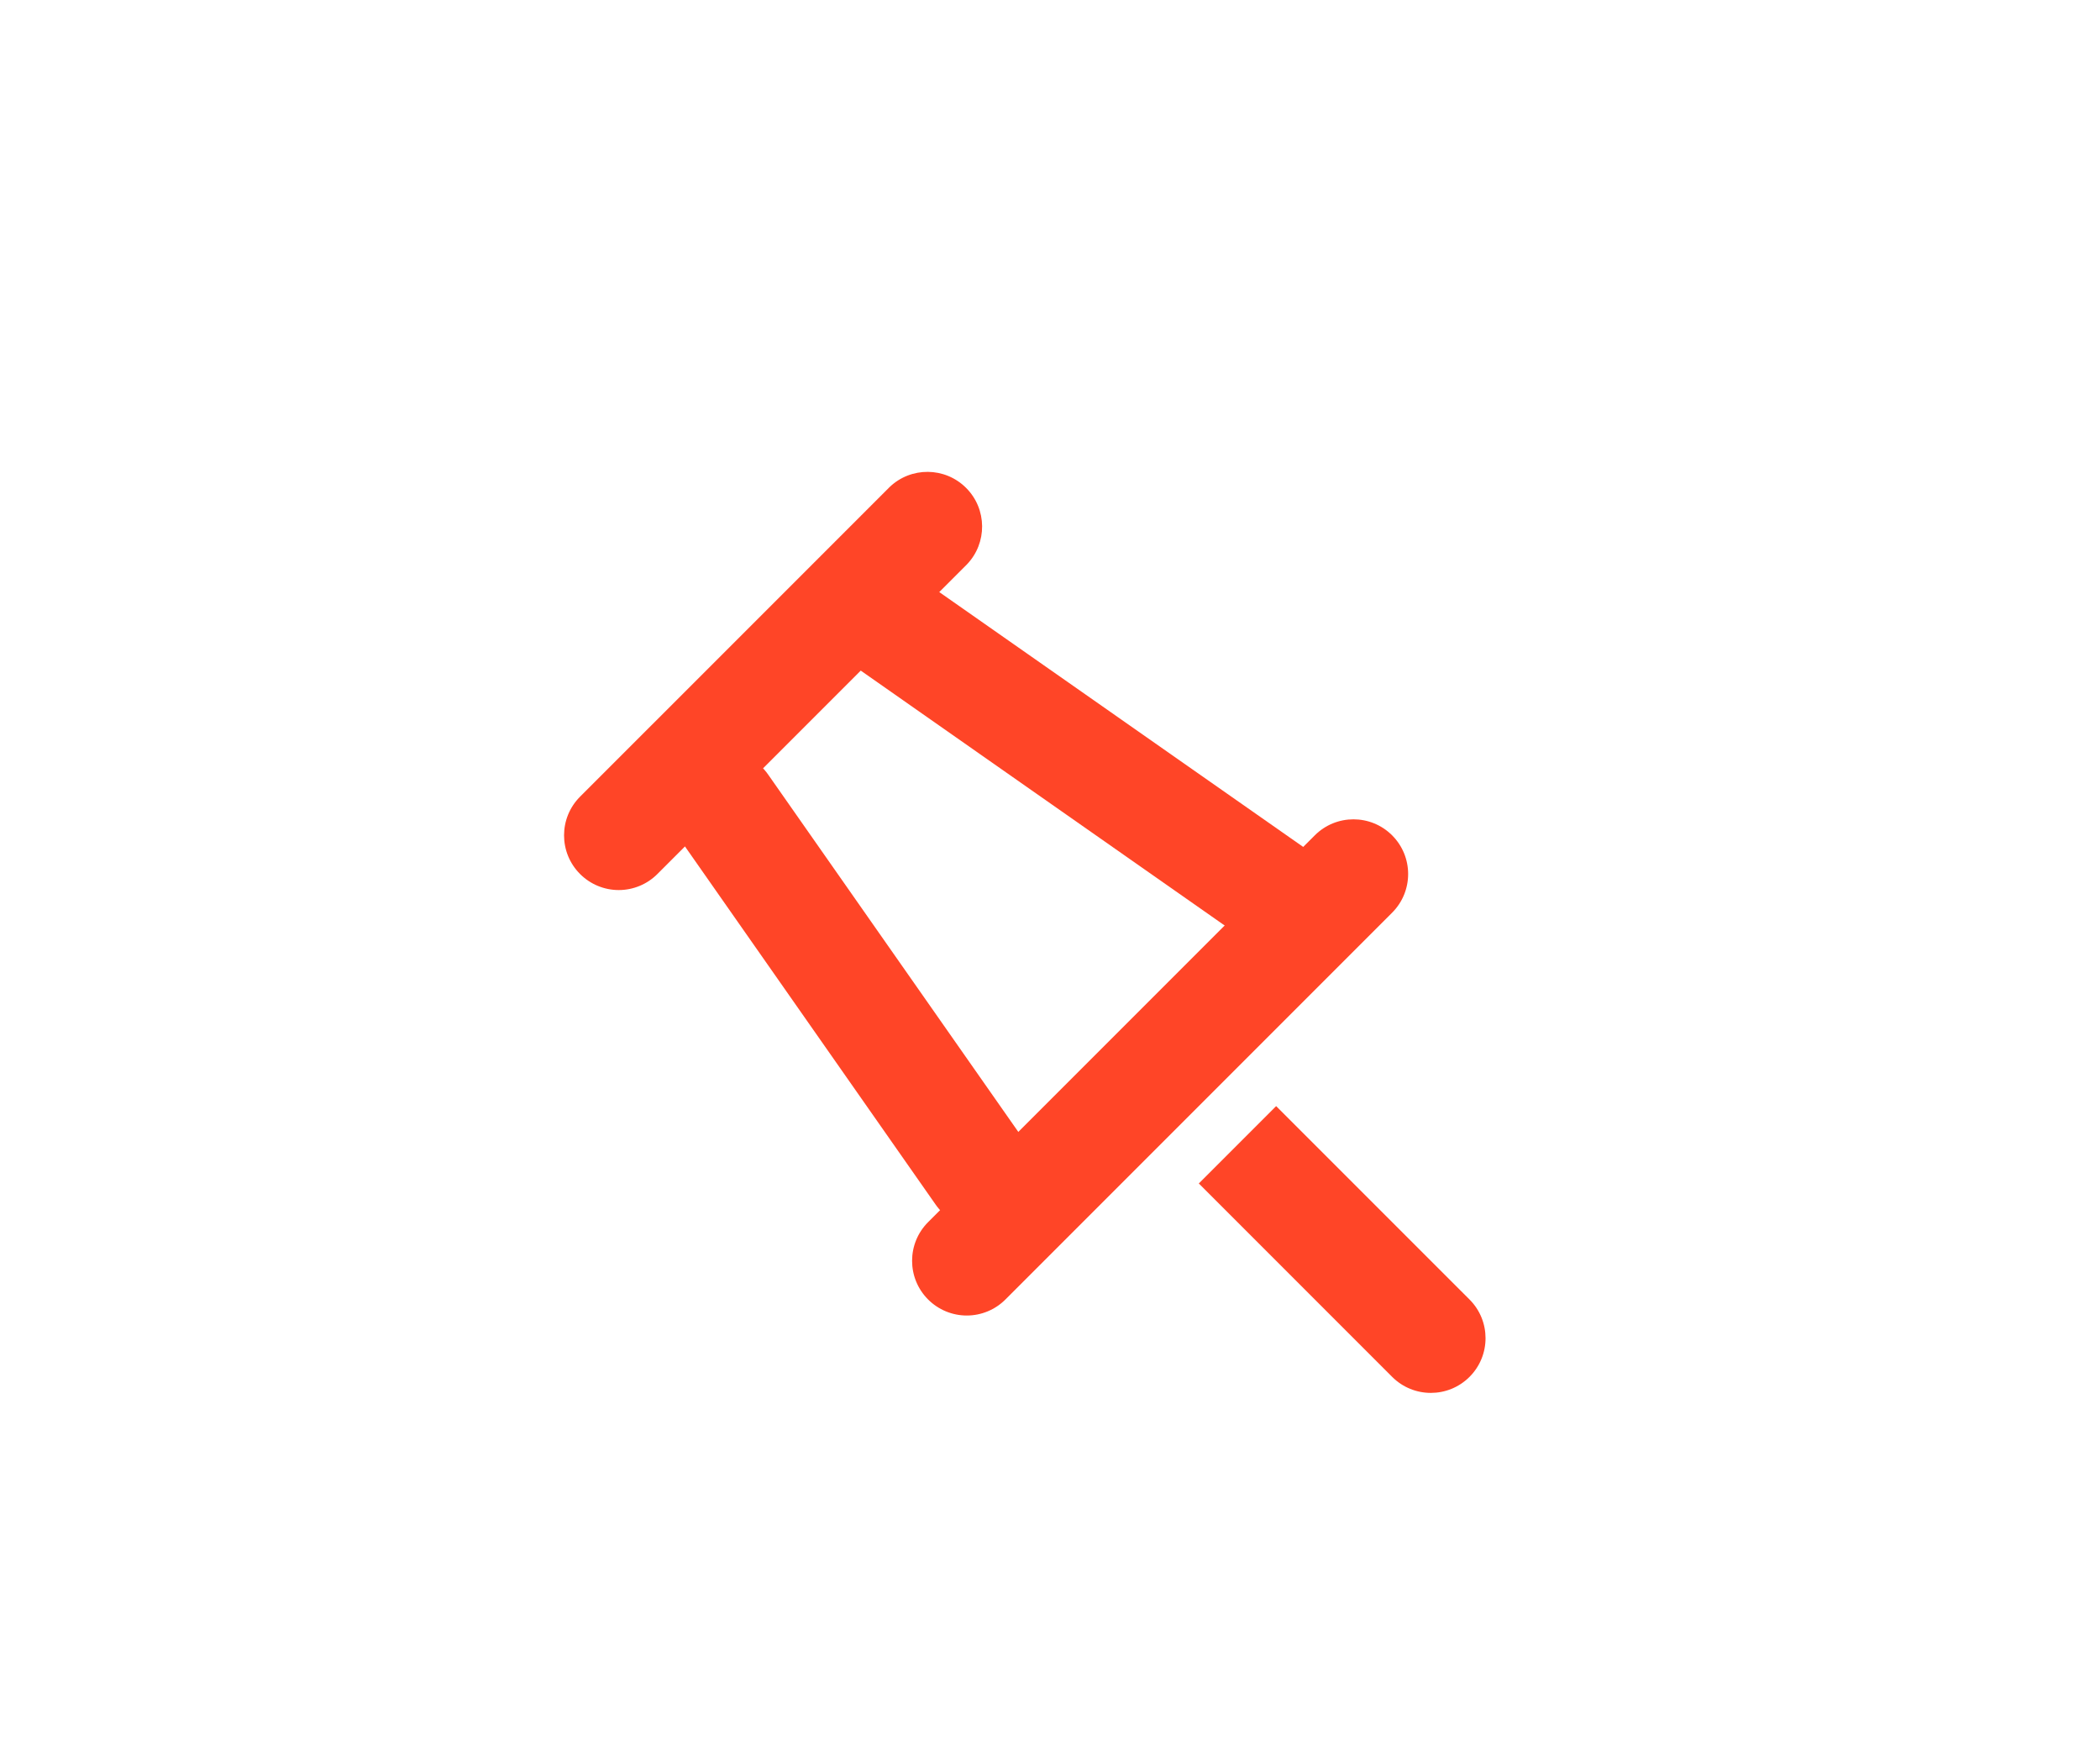
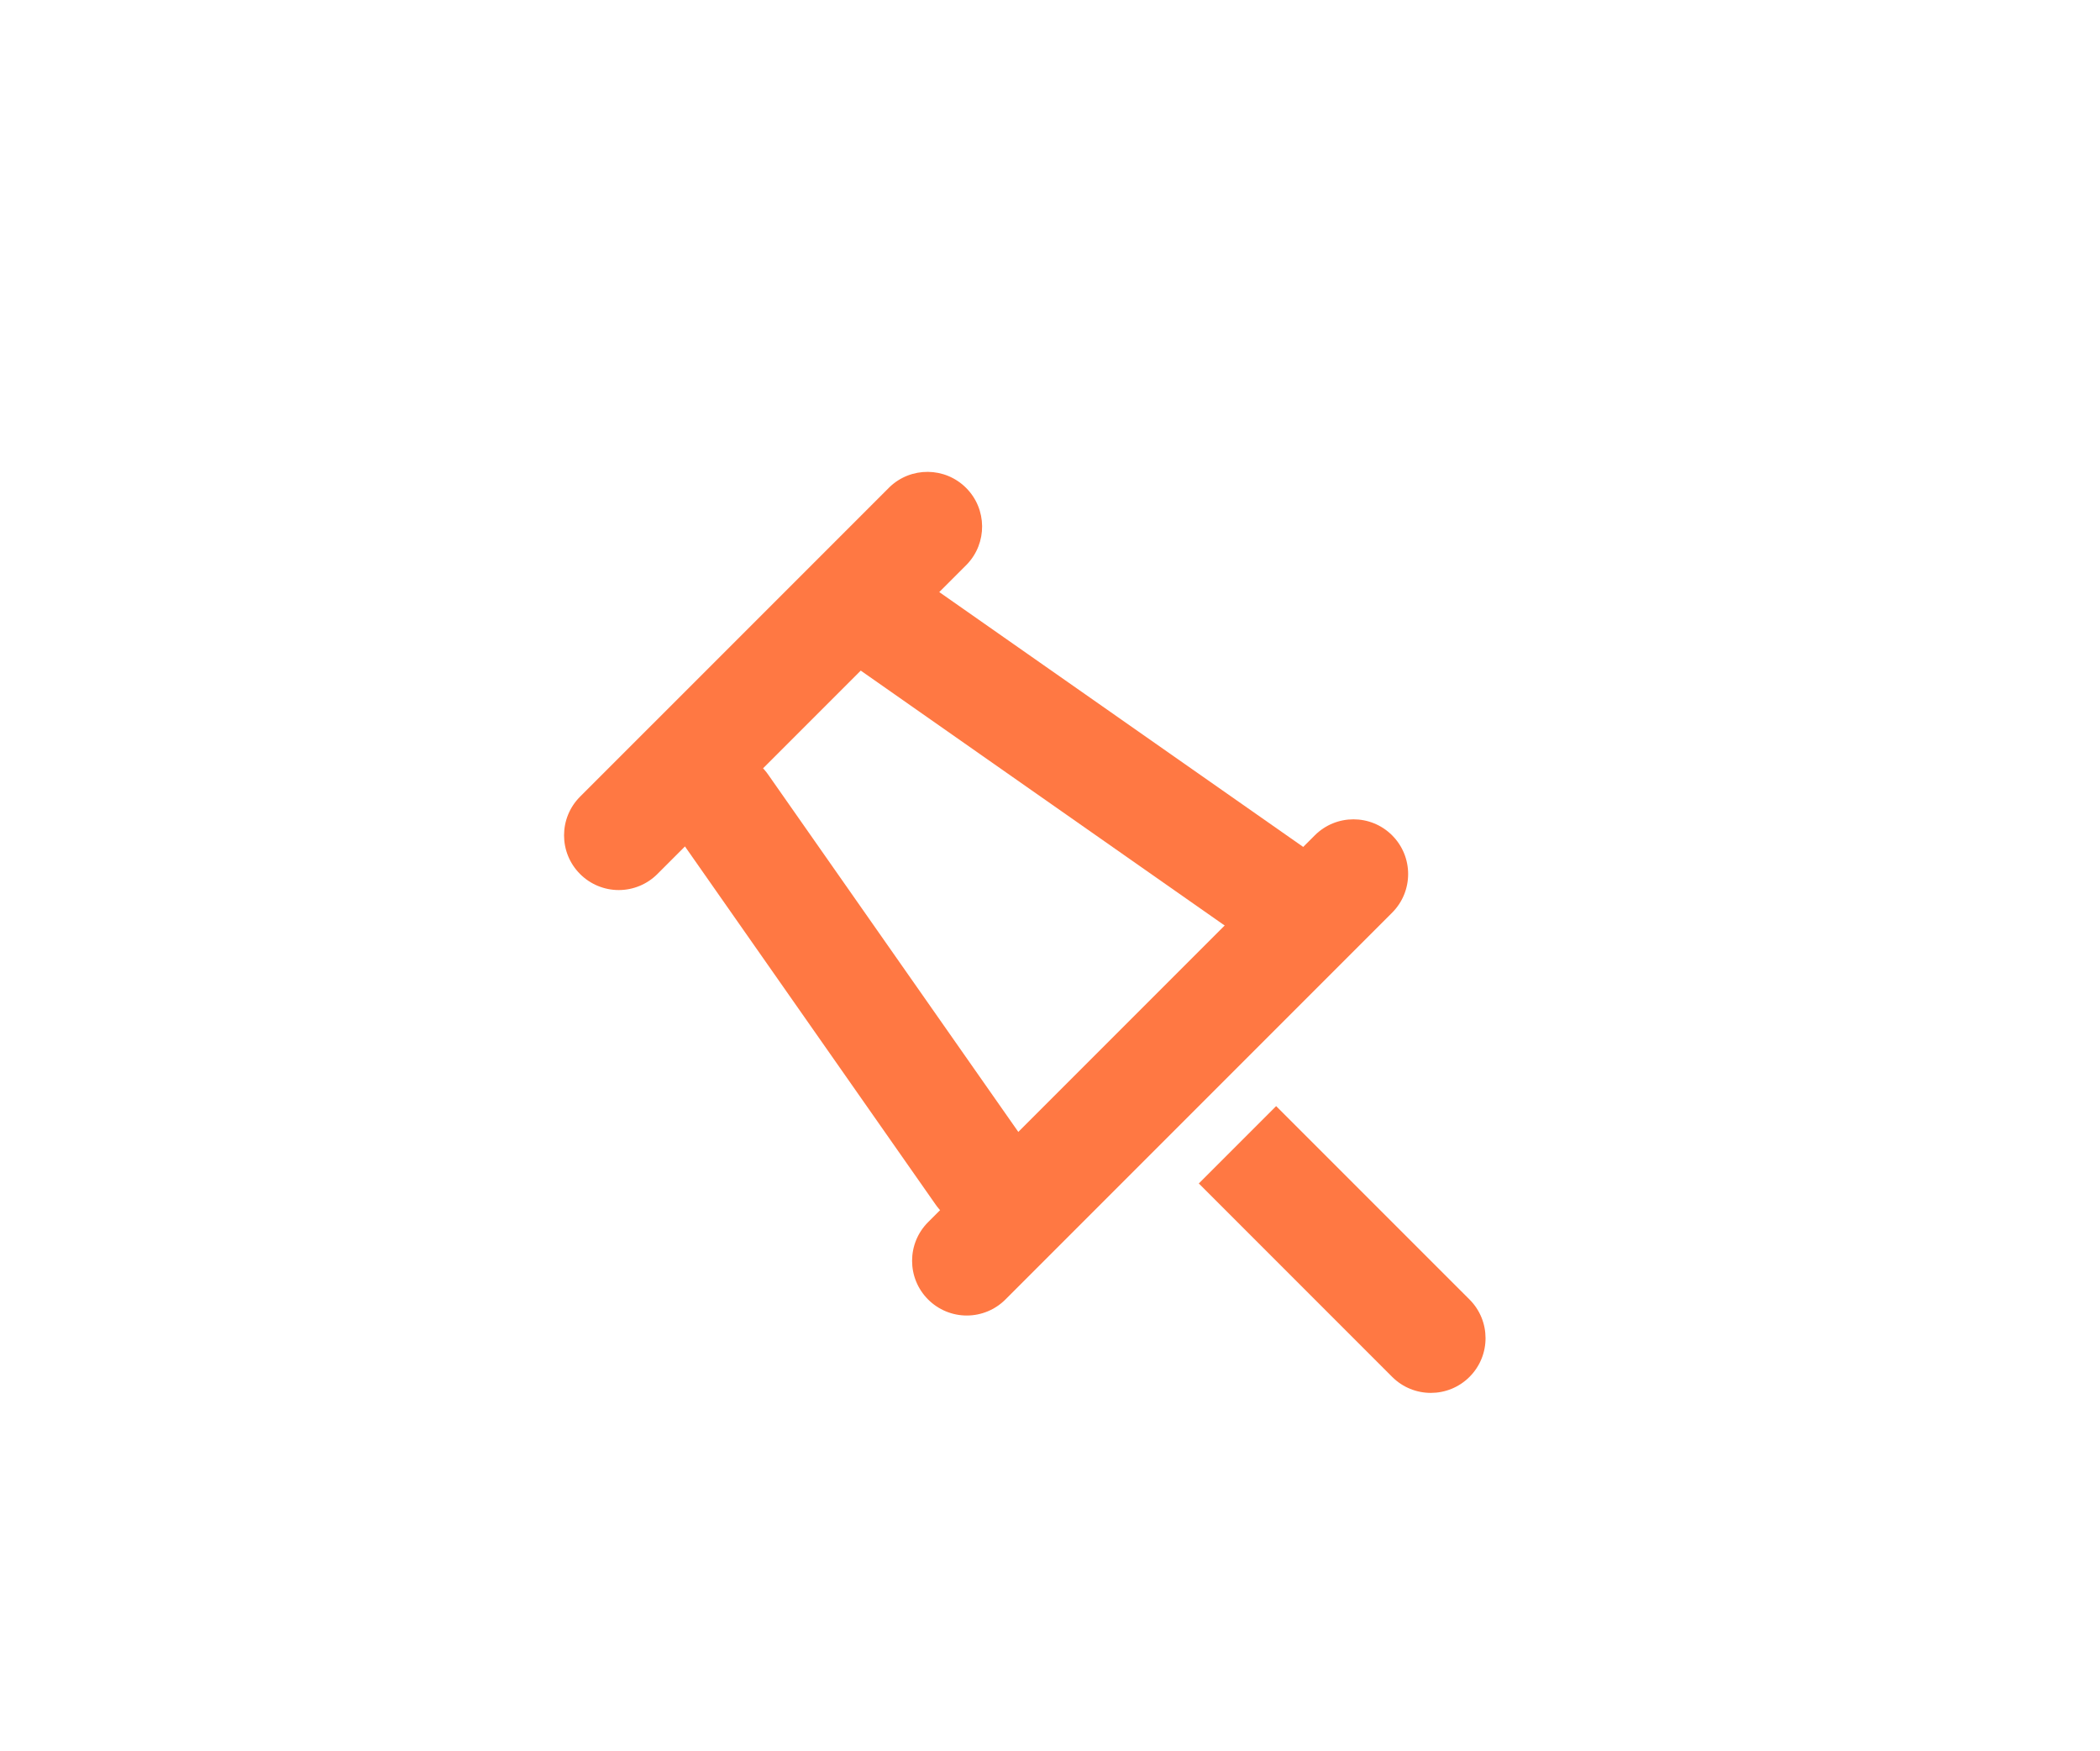
- <svg xmlns="http://www.w3.org/2000/svg" fill-rule="evenodd" clip-rule="evenodd" stroke-linejoin="round" stroke-miterlimit="1.414" viewBox="0 0 32 32" fill="#ff4527" width="24" height="20">
+ <svg xmlns="http://www.w3.org/2000/svg" fill-rule="evenodd" clip-rule="evenodd" stroke-linejoin="round" stroke-miterlimit="1.414" viewBox="0 0 32 32" fill="#ff7843" width="24" height="20">
  <g fill-rule="non-zero">
    <path d="M7.407 15.978a1 1 0 0 1 0-1.414l5.657-5.657a1 1 0 0 1 1.414 1.414l-5.657 5.657a.999.999 0 0 1-1.414 0z" />
    <path d="M15.303 22.268a1 1 0 0 1-1.393-.245l-4.692-6.702a1 1 0 1 1 1.638-1.147l4.693 6.702a.998.998 0 0 1-.246 1.392zM20.891 16.887a1 1 0 0 0-.245-1.393l-6.996-4.898a1 1 0 1 0-1.147 1.638l6.996 4.899a.998.998 0 0 0 1.392-.246z" />
    <path d="M13.771 23.756a1 1 0 0 1 0-1.414l7.071-7.071a.999.999 0 1 1 1.414 1.414l-7.071 7.071a.999.999 0 0 1-1.414 0zM18.721 21.635l1.414-1.414 3.536 3.535a1 1 0 0 1-1.414 1.415l-3.536-3.536z" />
  </g>
</svg>
